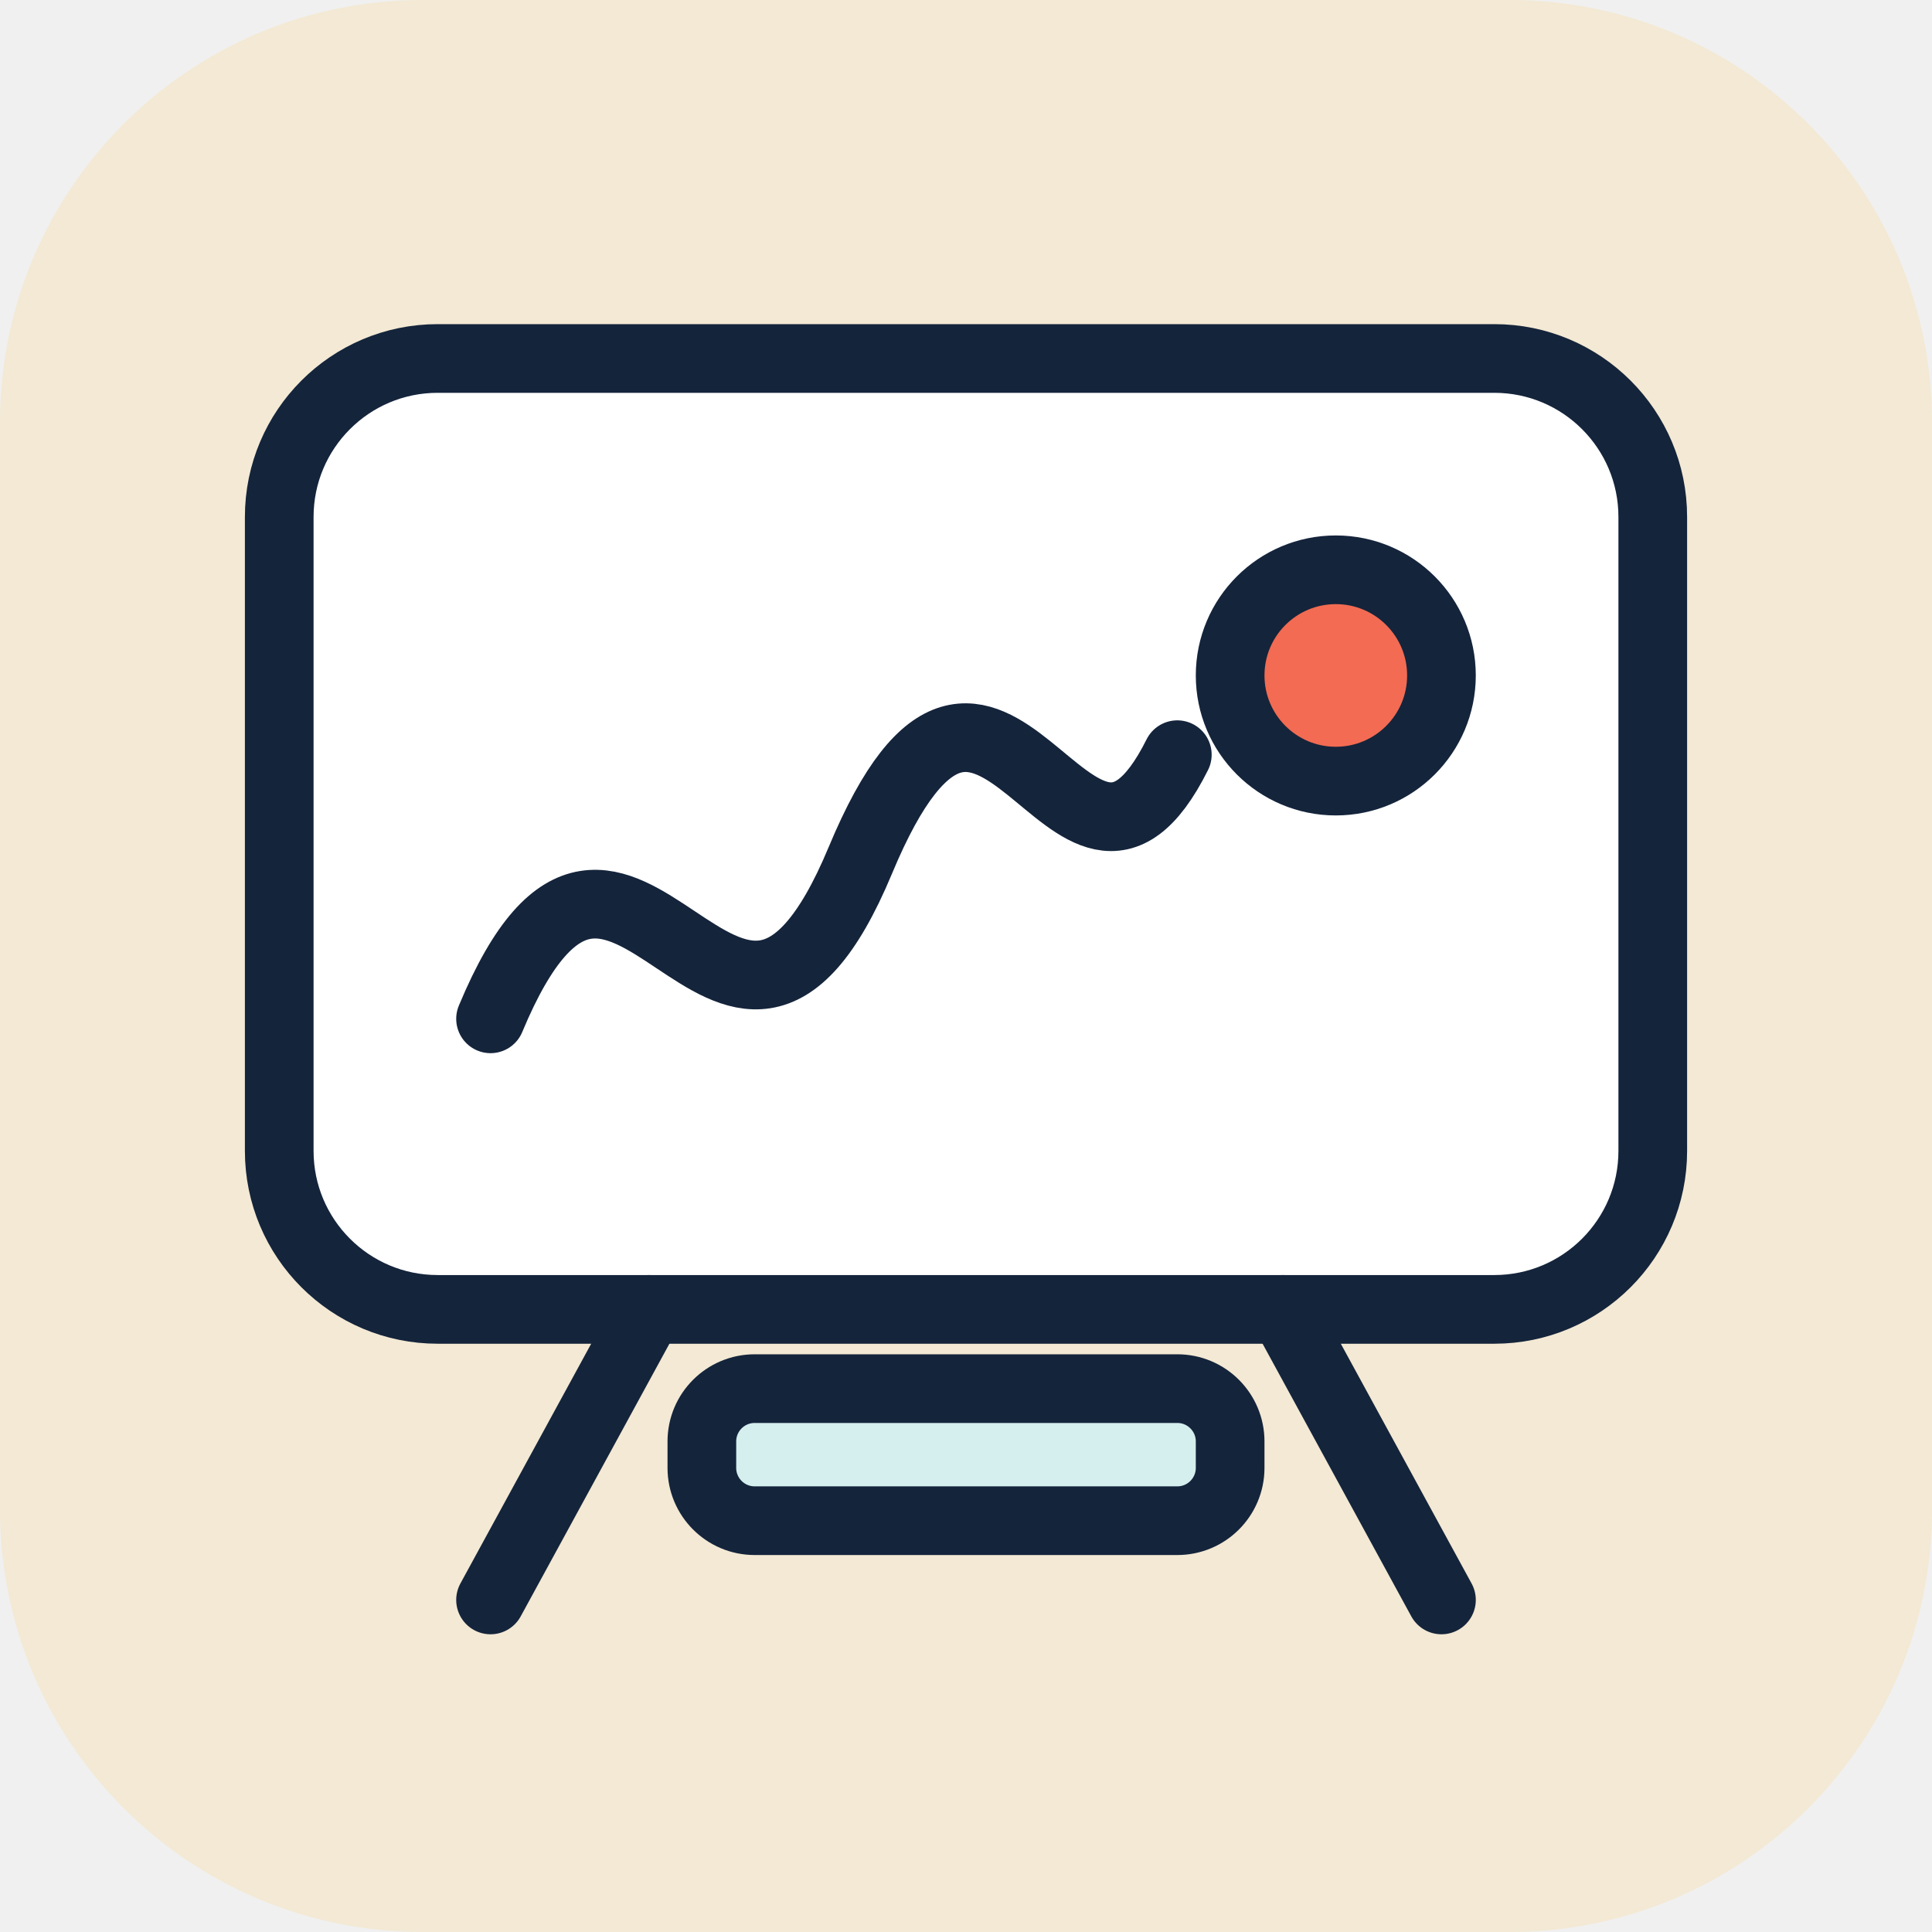
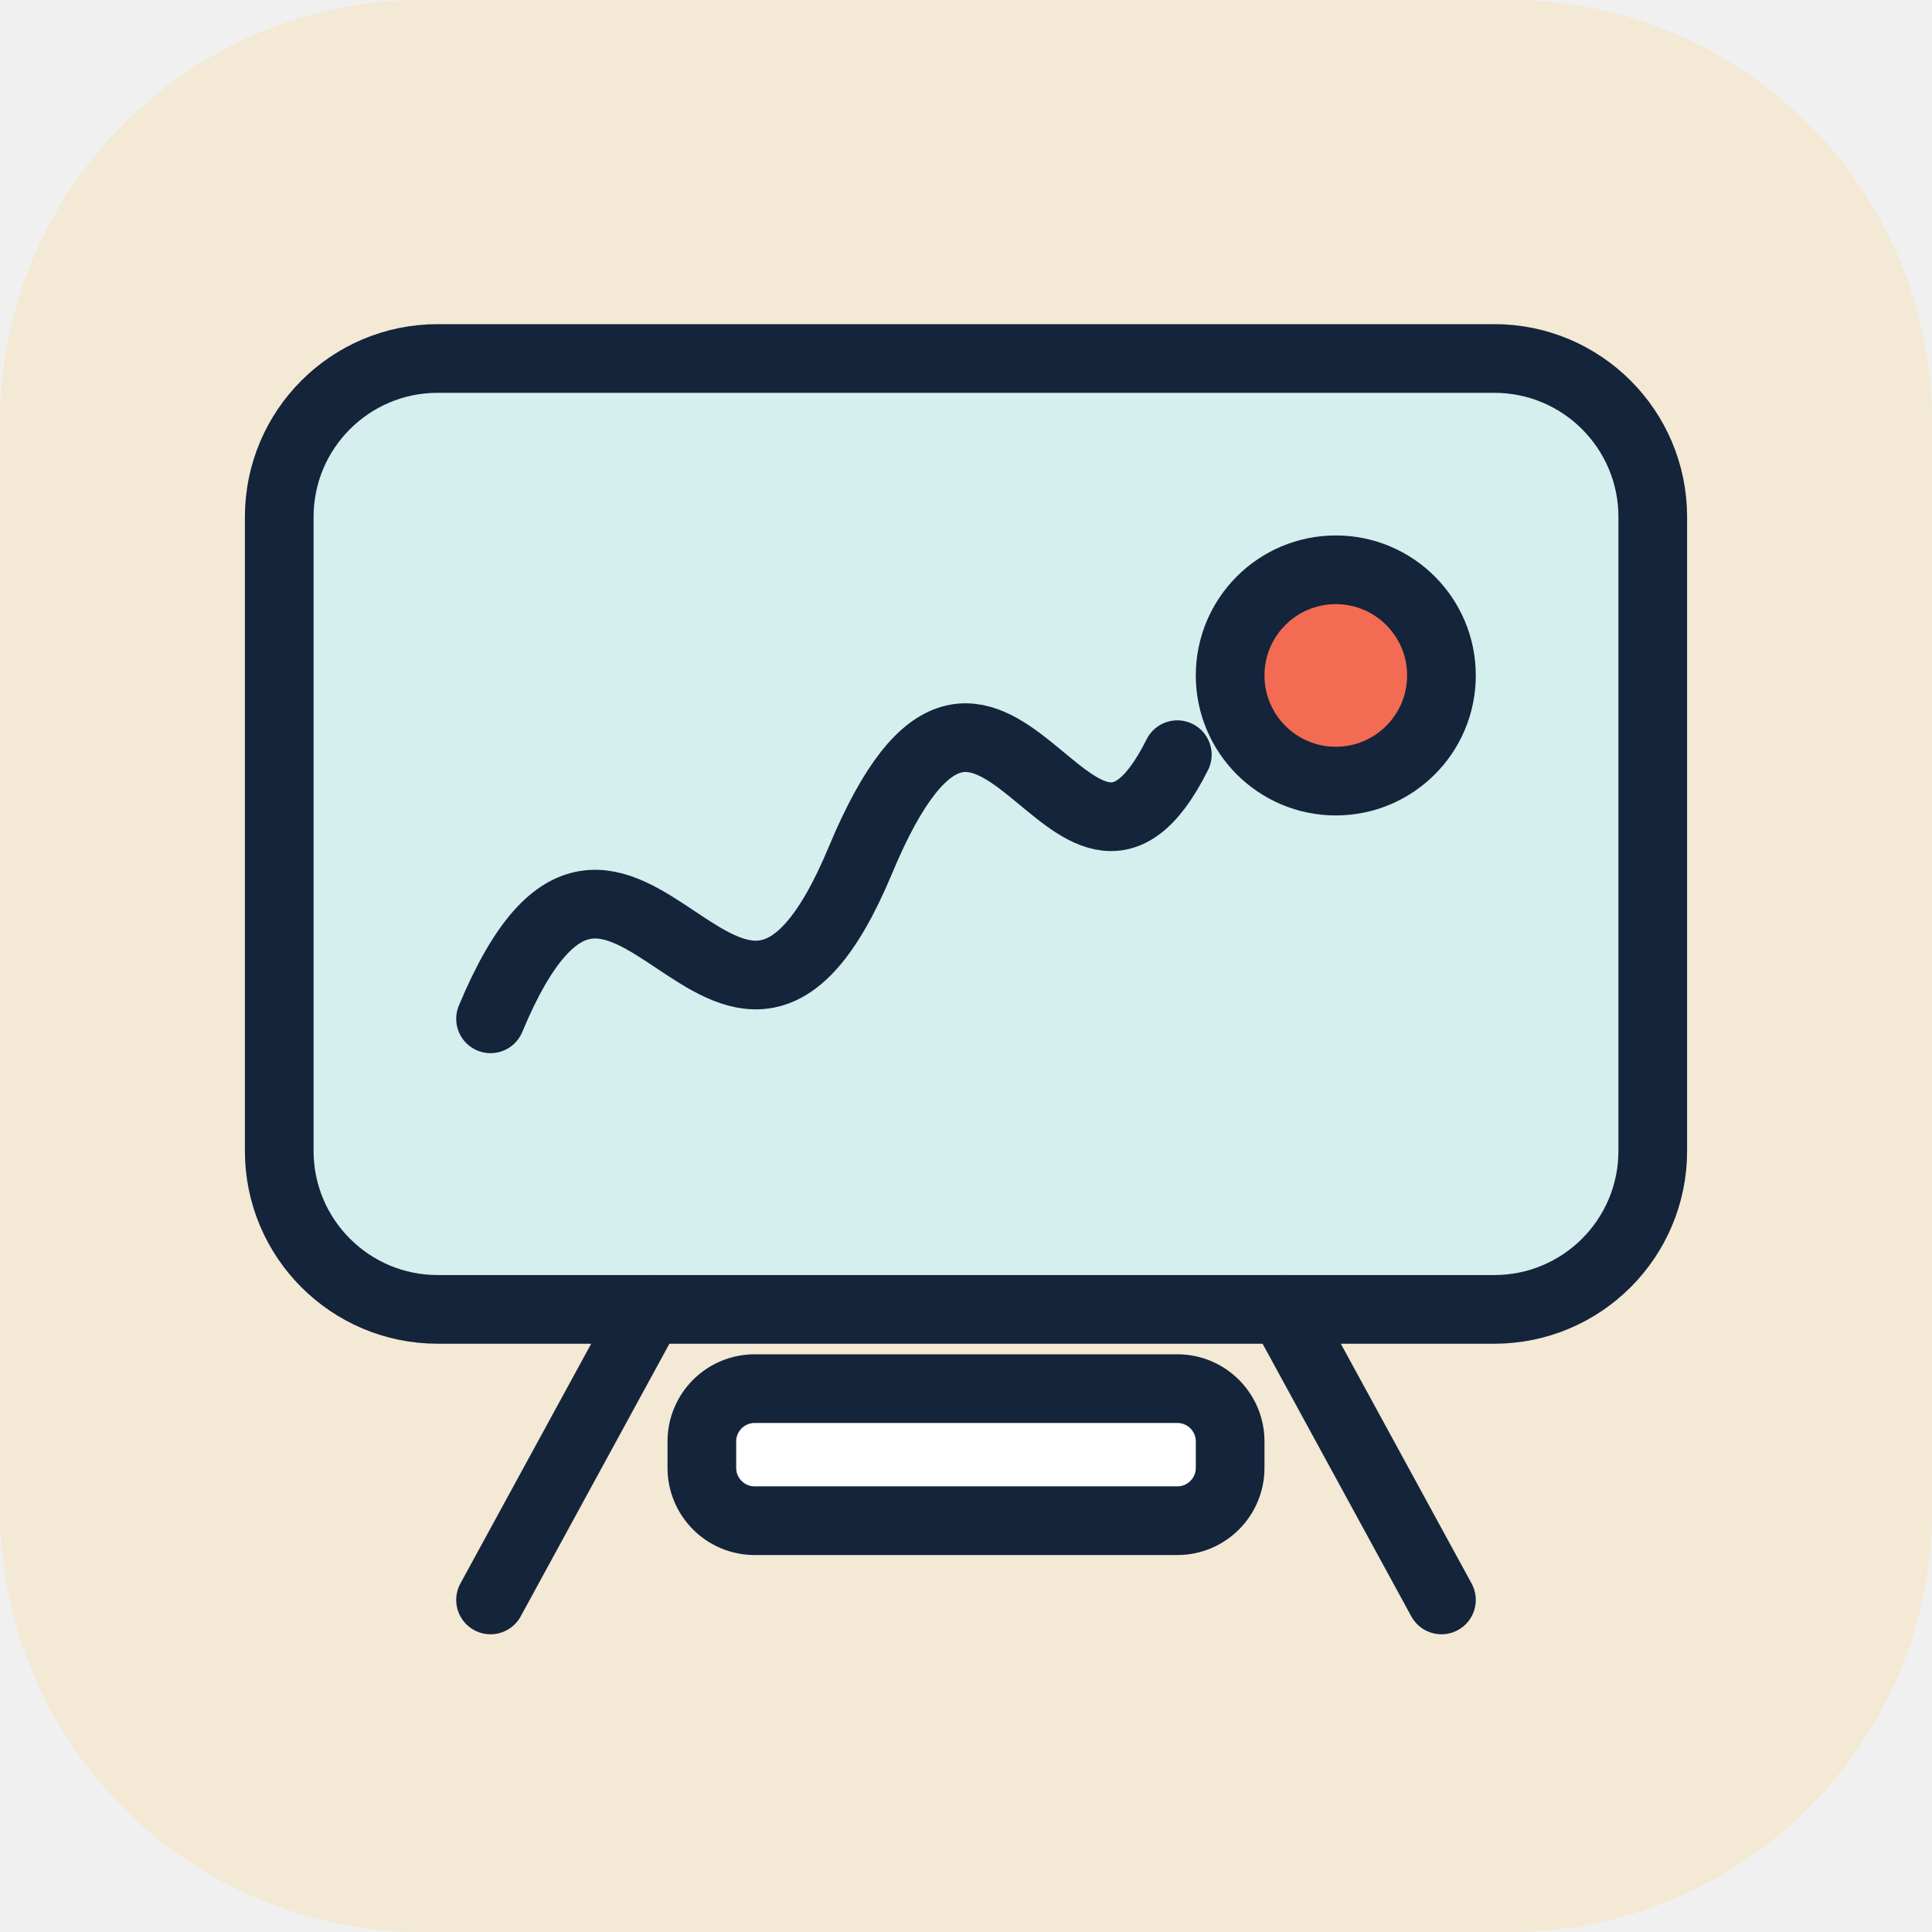
<svg xmlns="http://www.w3.org/2000/svg" viewBox="0 0 64 64" width="128" height="128" role="img" aria-hidden="true">
  <style>.s-l{fill:none;stroke:#14243B;stroke-width:2.6;stroke-linecap:round;stroke-linejoin:round}.s-a{fill:#D5EEEE}.s-b{fill:#F26B52}.s-c{fill:#FFFFFF}</style>
  <rect width="64" height="64" rx="14" fill="#F3E9D4" />
  <g transform="translate(4 4) scale(0.875)">
-     <rect class="s-c s-l" x="6" y="9" width="52" height="36" rx="6" />
+     <rect class="s-a s-l" x="6" y="9" width="52" height="36" rx="6" />
    <path class="s-l" d="M14 34c5-12 9 6 14-6s8 4 12-4" />
    <circle class="s-b s-l" cx="46" cy="21" r="4" />
    <path class="s-l" d="M20 45l-6 11M44 45l6 11" />
-     <rect class="s-a s-l" x="22" y="48" width="20" height="5" rx="2" />
+     <rect class="s-c s-l" x="22" y="48" width="20" height="5" rx="2" />
  </g>
</svg>
